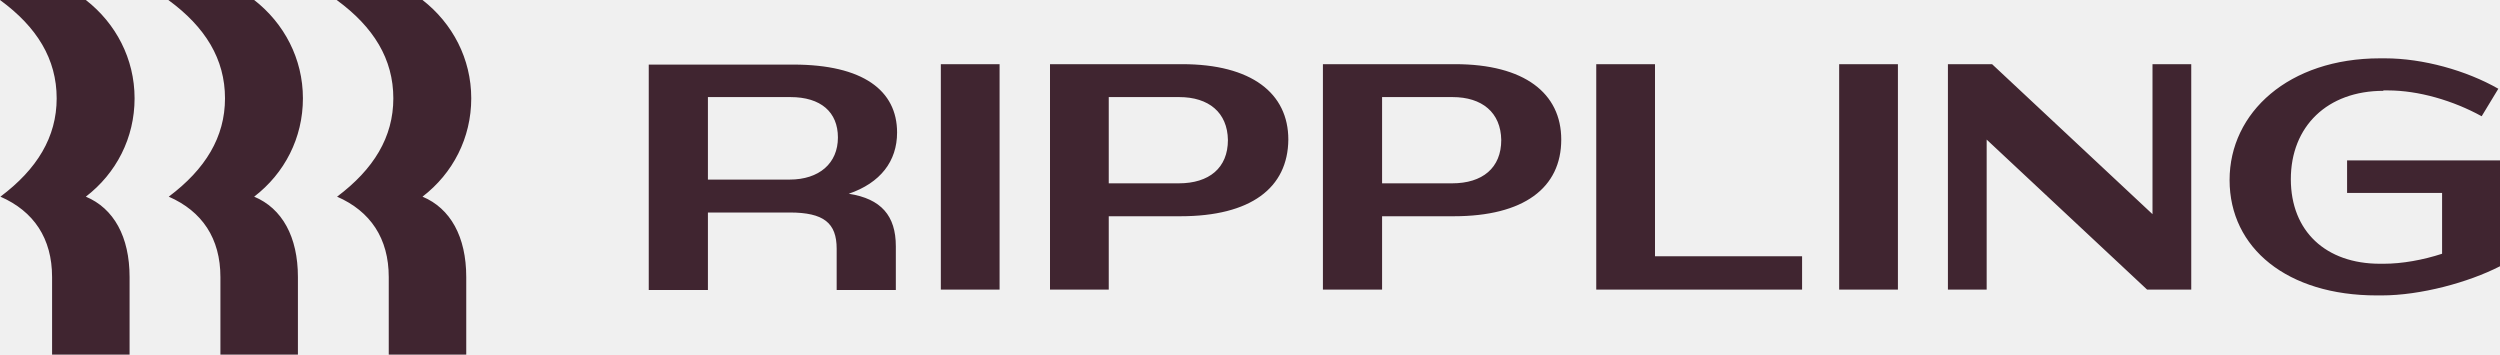
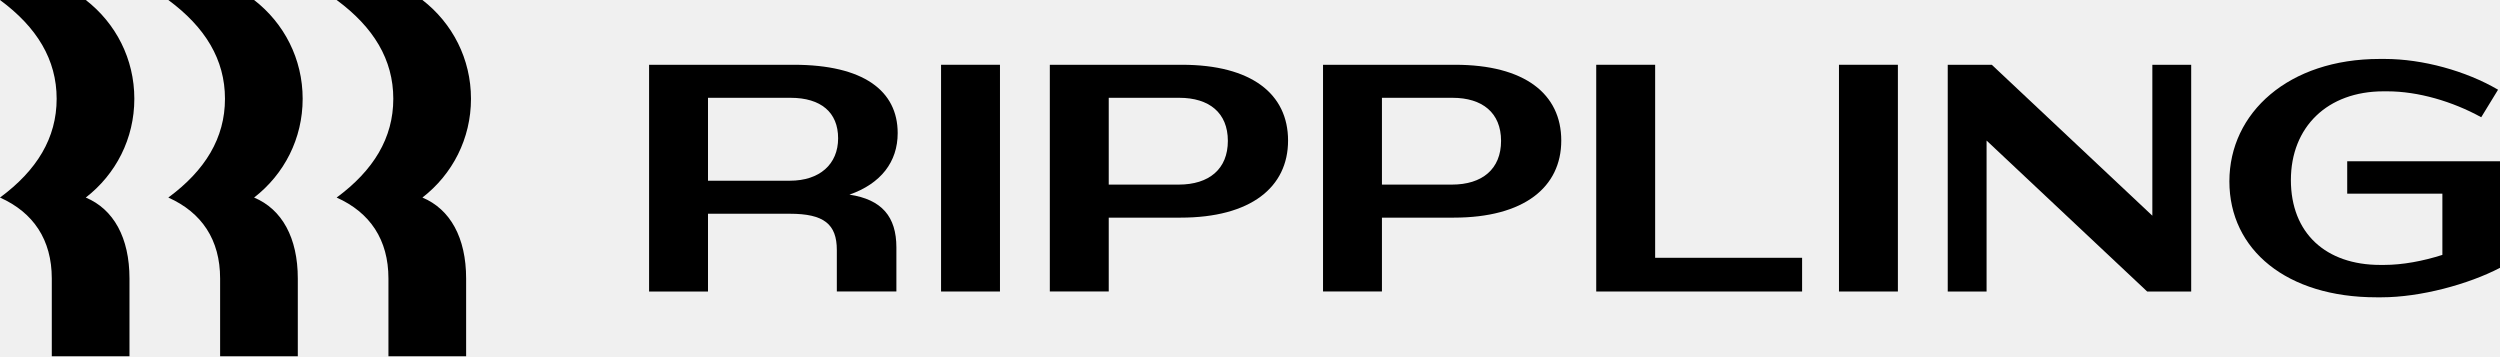
- <svg xmlns="http://www.w3.org/2000/svg" version="1.1" id="layer" x="0px" y="0px" style="enable-background:new -153 -46 652 652;" xml:space="preserve" fill="#402530" viewBox="-131.5 232.5 600 85.1">
-   <path d="M-117.9,256.1c0-9.4-4.7-17.1-13.6-23.6h20.6c7.2,5.6,11.7,14.1,11.7,23.6c0,9.5-4.4,18-11.7,23.6  c6.7,2.8,10.5,9.6,10.5,19.3v18.6h-18.6V299c0-9.3-4.4-15.8-12.4-19.3C-122.6,273.1-117.9,265.4-117.9,256.1z M-77.5,256.1  c0-9.4-4.7-17.1-13.6-23.6h20.6c7.2,5.6,11.7,14.1,11.7,23.6c0,9.5-4.4,18-11.7,23.6c6.7,2.8,10.5,9.6,10.5,19.3v18.6h-18.6V299  c0-9.3-4.4-15.8-12.4-19.3C-82.2,273.1-77.5,265.4-77.5,256.1z M-37.1,256.1c0-9.4-4.7-17.1-13.6-23.6h20.6  c7.2,5.6,11.7,14.1,11.7,23.6c0,9.5-4.4,18-11.7,23.6c6.7,2.8,10.5,9.6,10.5,19.3v18.6h-18.6V299c0-9.3-4.4-15.8-12.4-19.3  C-41.8,273.1-37.1,265.4-37.1,256.1z M38.4,302.1H24.2v-54.1h34.7c16.7,0,24.9,6.2,24.9,16.3c0,6.9-4,12.1-11.6,14.7  c7.8,1.2,11.3,5.3,11.3,12.6v10.5H69.3v-9.9c0-6.2-3.1-8.7-11.3-8.7H38.4V302.1z M58.2,255.8H38.4v19.8H58c7.1,0,11.6-3.9,11.6-10.1  C69.6,259.4,65.5,255.8,58.2,255.8z M108.4,247.9H94.3v54.1h14.1V247.9z M151.8,284.4h-17.2v17.6h-14.1v-54.1h31.7  c16.7,0,25.5,7,25.5,18.1C177.6,277.6,168.7,284.4,151.8,284.4z M151.5,255.8h-16.9v20.7h16.8c7.3,0,11.8-3.7,11.8-10.4  C163.1,259.5,158.6,255.8,151.5,255.8z M217.4,284.4h-17.2v17.6H186v-54.1h31.7c16.7,0,25.5,7,25.5,18.1  C243.2,277.6,234.2,284.4,217.4,284.4z M217.1,255.8h-16.9v20.7h16.8c7.3,0,11.8-3.7,11.8-10.4C228.7,259.5,224.2,255.8,217.1,255.8  z M265.7,247.9V294H301v8h-49.4v-54.1H265.7z M324,247.9h-14.1v54.1H324V247.9z M345.3,266v36h-9.3v-54.1h10.6l38.5,36v-36h9.3v54.1  h-10.6L345.3,266z M440.5,254.3c-13.4,0-22.2,8.5-22.2,21.2c0,12.5,8.4,20.3,21.4,20.3h0.9c4.4,0,9.4-0.9,14-2.4v-14.6h-22.8V271  h36.7v25.4c-7.6,3.9-19.1,7-28.4,7h-1.2c-21.4,0-35.3-11.3-35.3-27.7c0-16.2,14.2-29.2,36.1-29.2h1.2c9.1,0,19.5,2.9,27.2,7.3  l-4,6.6c-6.9-3.8-15.2-6.2-22.5-6.2H440.5z" />
+ <svg xmlns="http://www.w3.org/2000/svg" fill="none" role="img" viewBox="0 0 800 114">
+   <path d="M18.127 31.609C18.127 19.069 11.809 8.705 0 0H27.45C37.083 7.462 42.987 18.862 42.987 31.609C42.987 44.356 37.083 55.756 27.45 63.218C36.358 66.949 41.434 76.069 41.434 89.127V114H16.573V89.127C16.573 76.691 10.669 67.986 0 63.218C11.809 54.513 18.127 44.149 18.127 31.609ZM71.991 31.609C71.991 19.069 65.672 8.705 53.864 0H81.314C90.947 7.462 96.851 18.862 96.851 31.609C96.851 44.356 90.947 55.756 81.314 63.218C90.222 66.949 95.297 76.069 95.297 89.127V114H70.437V89.127C70.437 76.691 64.533 67.986 53.864 63.218C65.672 54.513 71.991 44.149 71.991 31.609ZM125.855 31.609C125.855 19.069 119.536 8.705 107.727 0H135.177C144.811 7.462 150.715 18.862 150.715 31.609C150.715 44.356 144.811 55.756 135.177 63.218C144.085 66.949 149.161 76.069 149.161 89.127V114H124.301V89.127C124.301 76.691 118.397 67.986 107.727 63.218C119.536 54.513 125.855 44.149 125.855 31.609Z" fill="black" />
+   <g clip-path="url(#rippling-clip0_14423_144)">
+     <path d="M226.559 93.283H207.706V20.727H254.008C276.279 20.727 287.259 29.018 287.259 42.594C287.259 51.818 281.873 58.762 271.825 62.285C282.183 63.84 286.845 69.332 286.845 79.178V93.272H267.785V80.007C267.785 71.716 263.642 68.4 252.765 68.4H226.559V93.272V93.283ZM252.973 31.298H226.559V57.829H252.765C262.295 57.829 268.199 52.543 268.199 44.252C268.199 35.962 262.709 31.298 252.973 31.298Z" fill="black" />
+     <path d="M319.991 20.727H301.139V93.283H319.991V20.727Z" fill="black" />
+     <path d="M377.791 69.644H354.796V93.273H335.943V20.727H378.206C400.476 20.727 412.181 30.054 412.181 44.978C412.181 59.902 400.269 69.644 377.791 69.644ZM377.377 31.298H354.796V59.073H377.17C386.907 59.073 392.915 54.098 392.915 45.082C392.915 36.065 386.907 31.298 377.377 31.298Z" fill="black" />
+     <path d="M465.216 69.644H442.221V93.273H423.368V20.727H465.631C487.901 20.727 499.606 30.054 499.606 44.978C499.606 59.902 487.694 69.644 465.216 69.644ZM464.802 31.298H442.221V59.073H464.595C474.332 59.073 480.34 54.098 480.34 45.082C480.34 36.065 474.332 31.298 464.802 31.298Z" fill="black" />
+     <path d="M529.646 20.727V82.494H576.673V93.283H510.793V20.727H529.646Z" fill="black" />
+     <path d="M607.324 20.727H588.471V93.283H607.324V20.727Z" fill="black" />
+     <path d="M635.705 44.978V93.283H623.275V20.727H637.373L688.751 69.022V20.727H701.181V93.283H687.094L635.705 44.978Z" fill="black" />
+     <path d="M762.71 29.226C744.79 29.226 733.085 40.626 733.085 57.622C733.085 74.618 744.272 84.775 761.674 84.775H762.917C768.821 84.775 775.451 83.531 781.562 81.562V61.974H751.108V51.611H800V85.707C789.849 90.993 774.518 95.138 762.088 95.138H760.431C731.842 95.138 713.404 80.007 713.404 58.036C713.404 36.066 732.36 18.862 761.467 18.862H763.124C775.244 18.862 789.124 22.696 799.379 28.707L793.992 37.516C784.773 32.438 773.793 29.226 763.953 29.226H762.71Z" fill="black" />
+   </g>
+   <defs>
+     <clipPath id="rippling-clip0_14423_144">
+       <rect width="592.294" height="76.276" fill="white" transform="translate(207.706 18.8618)" />
+     </clipPath>
+   </defs>
</svg>
